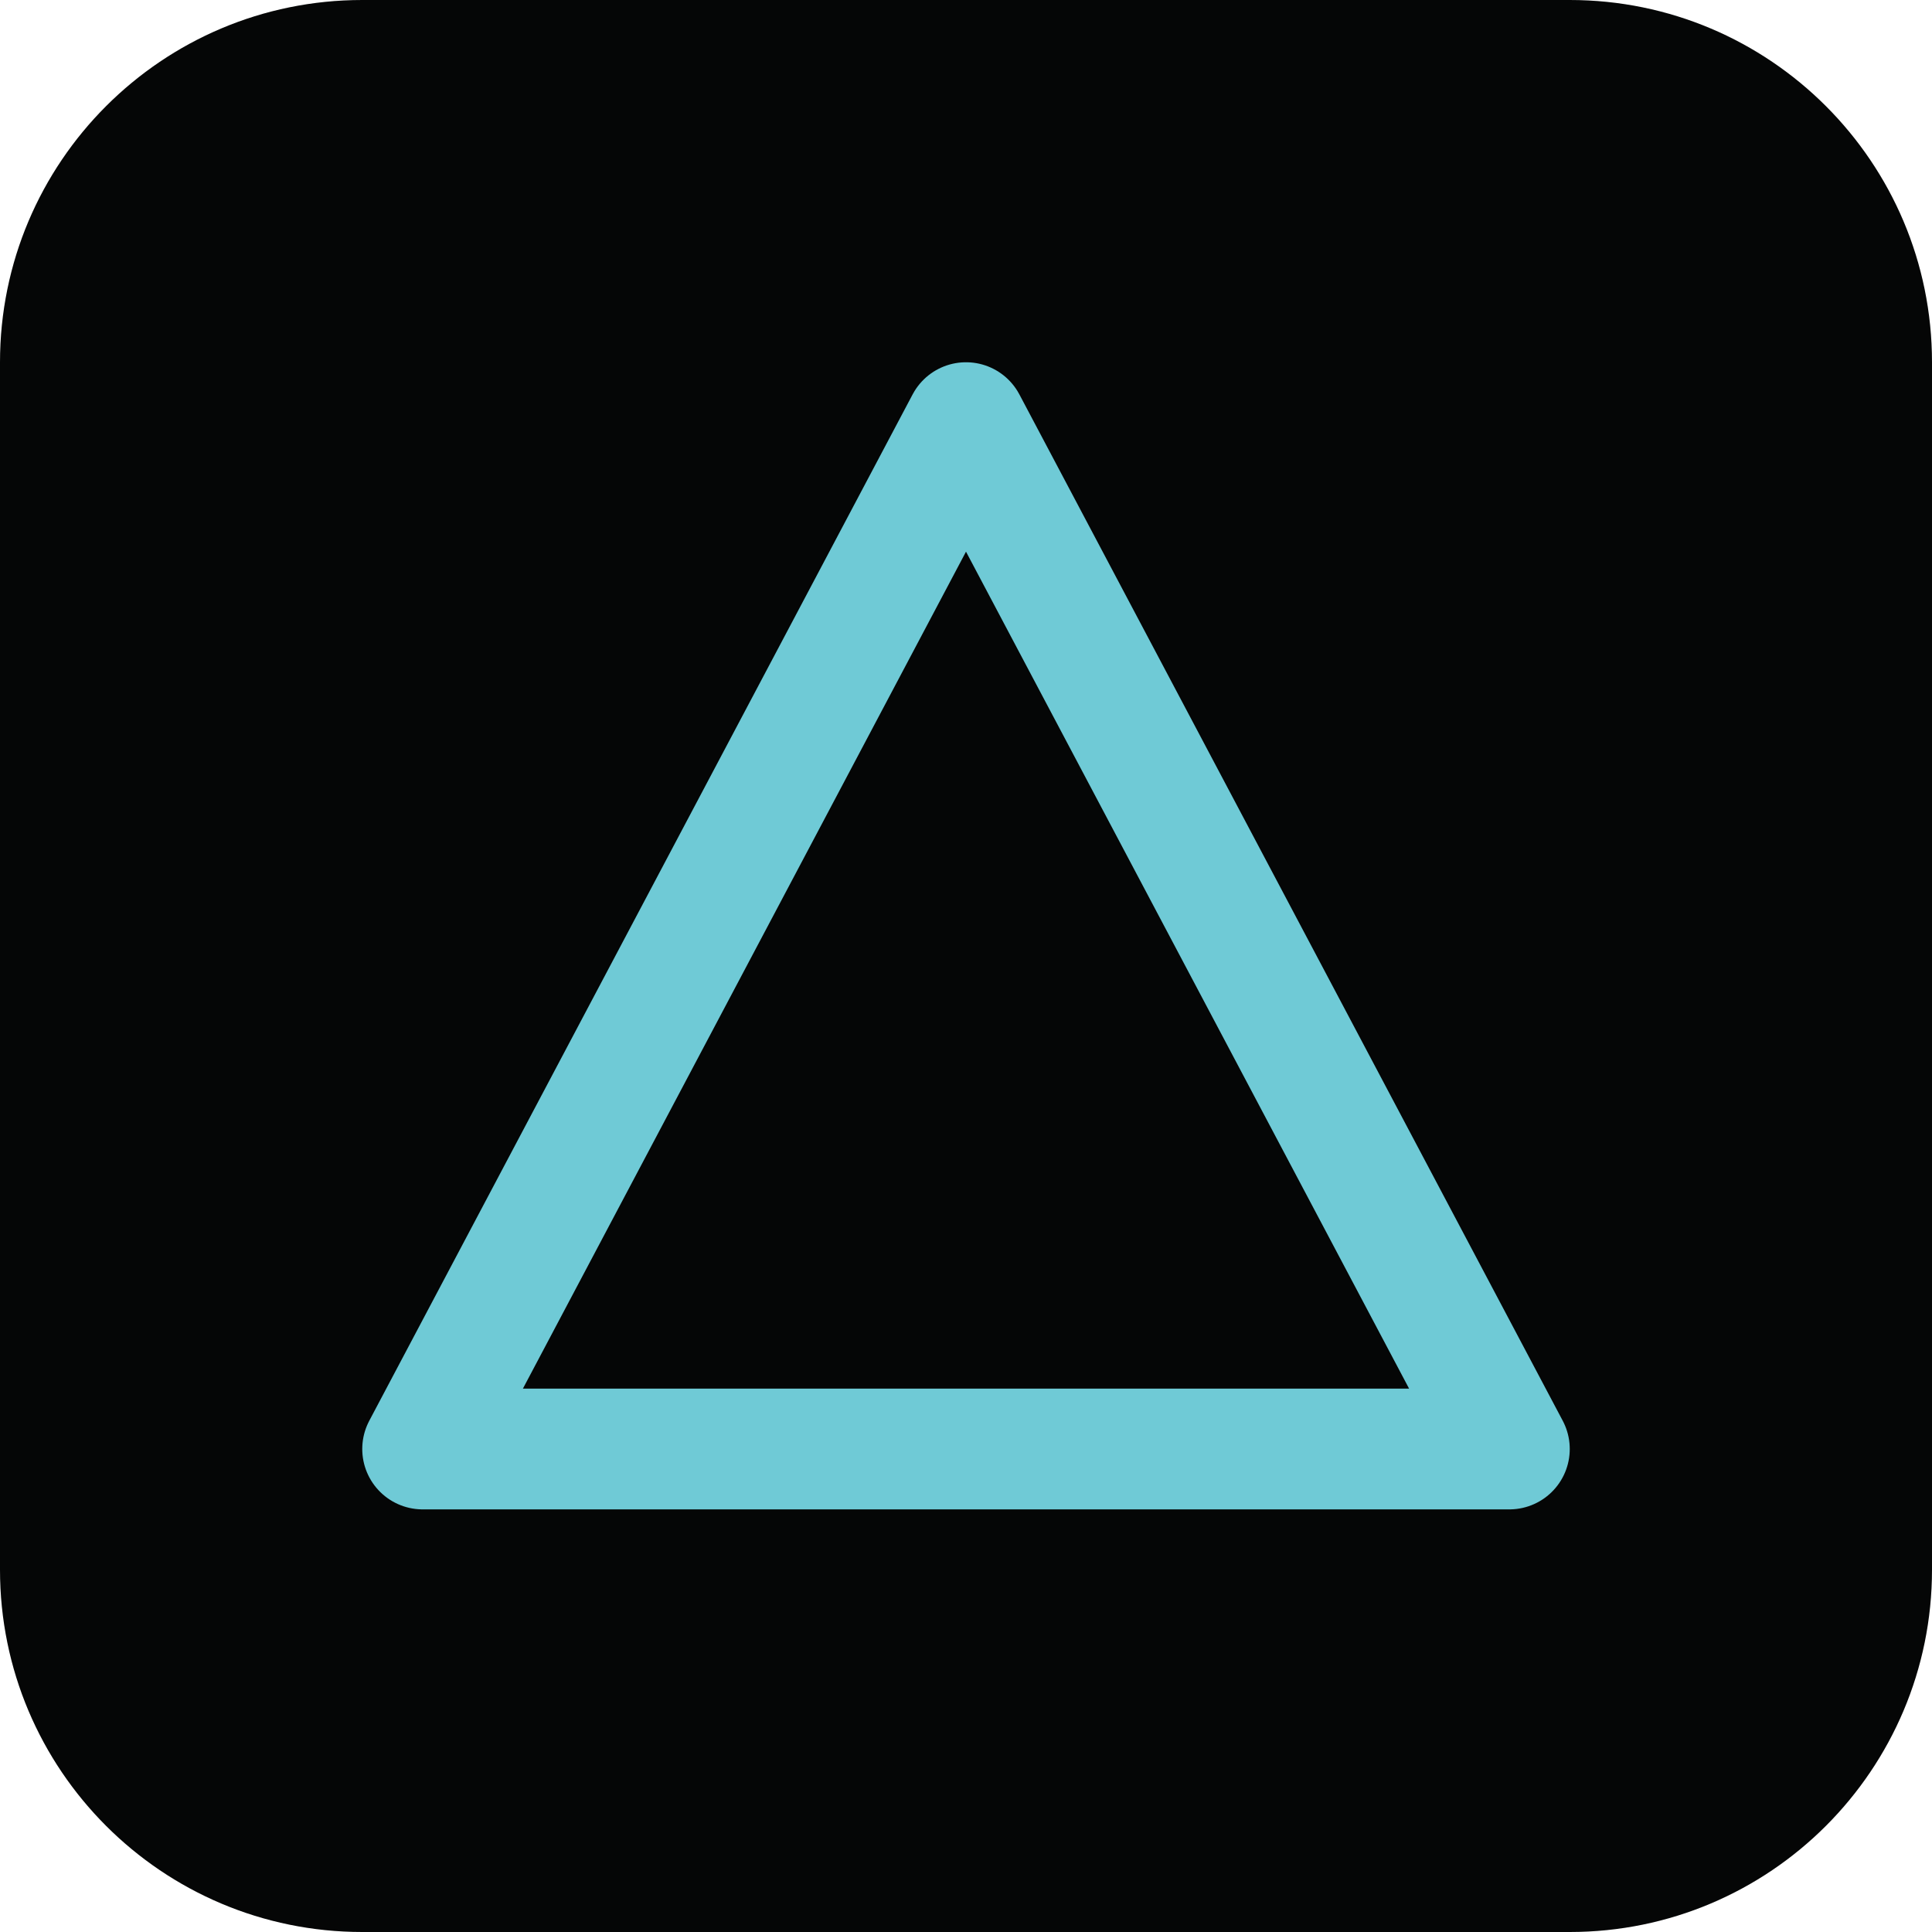
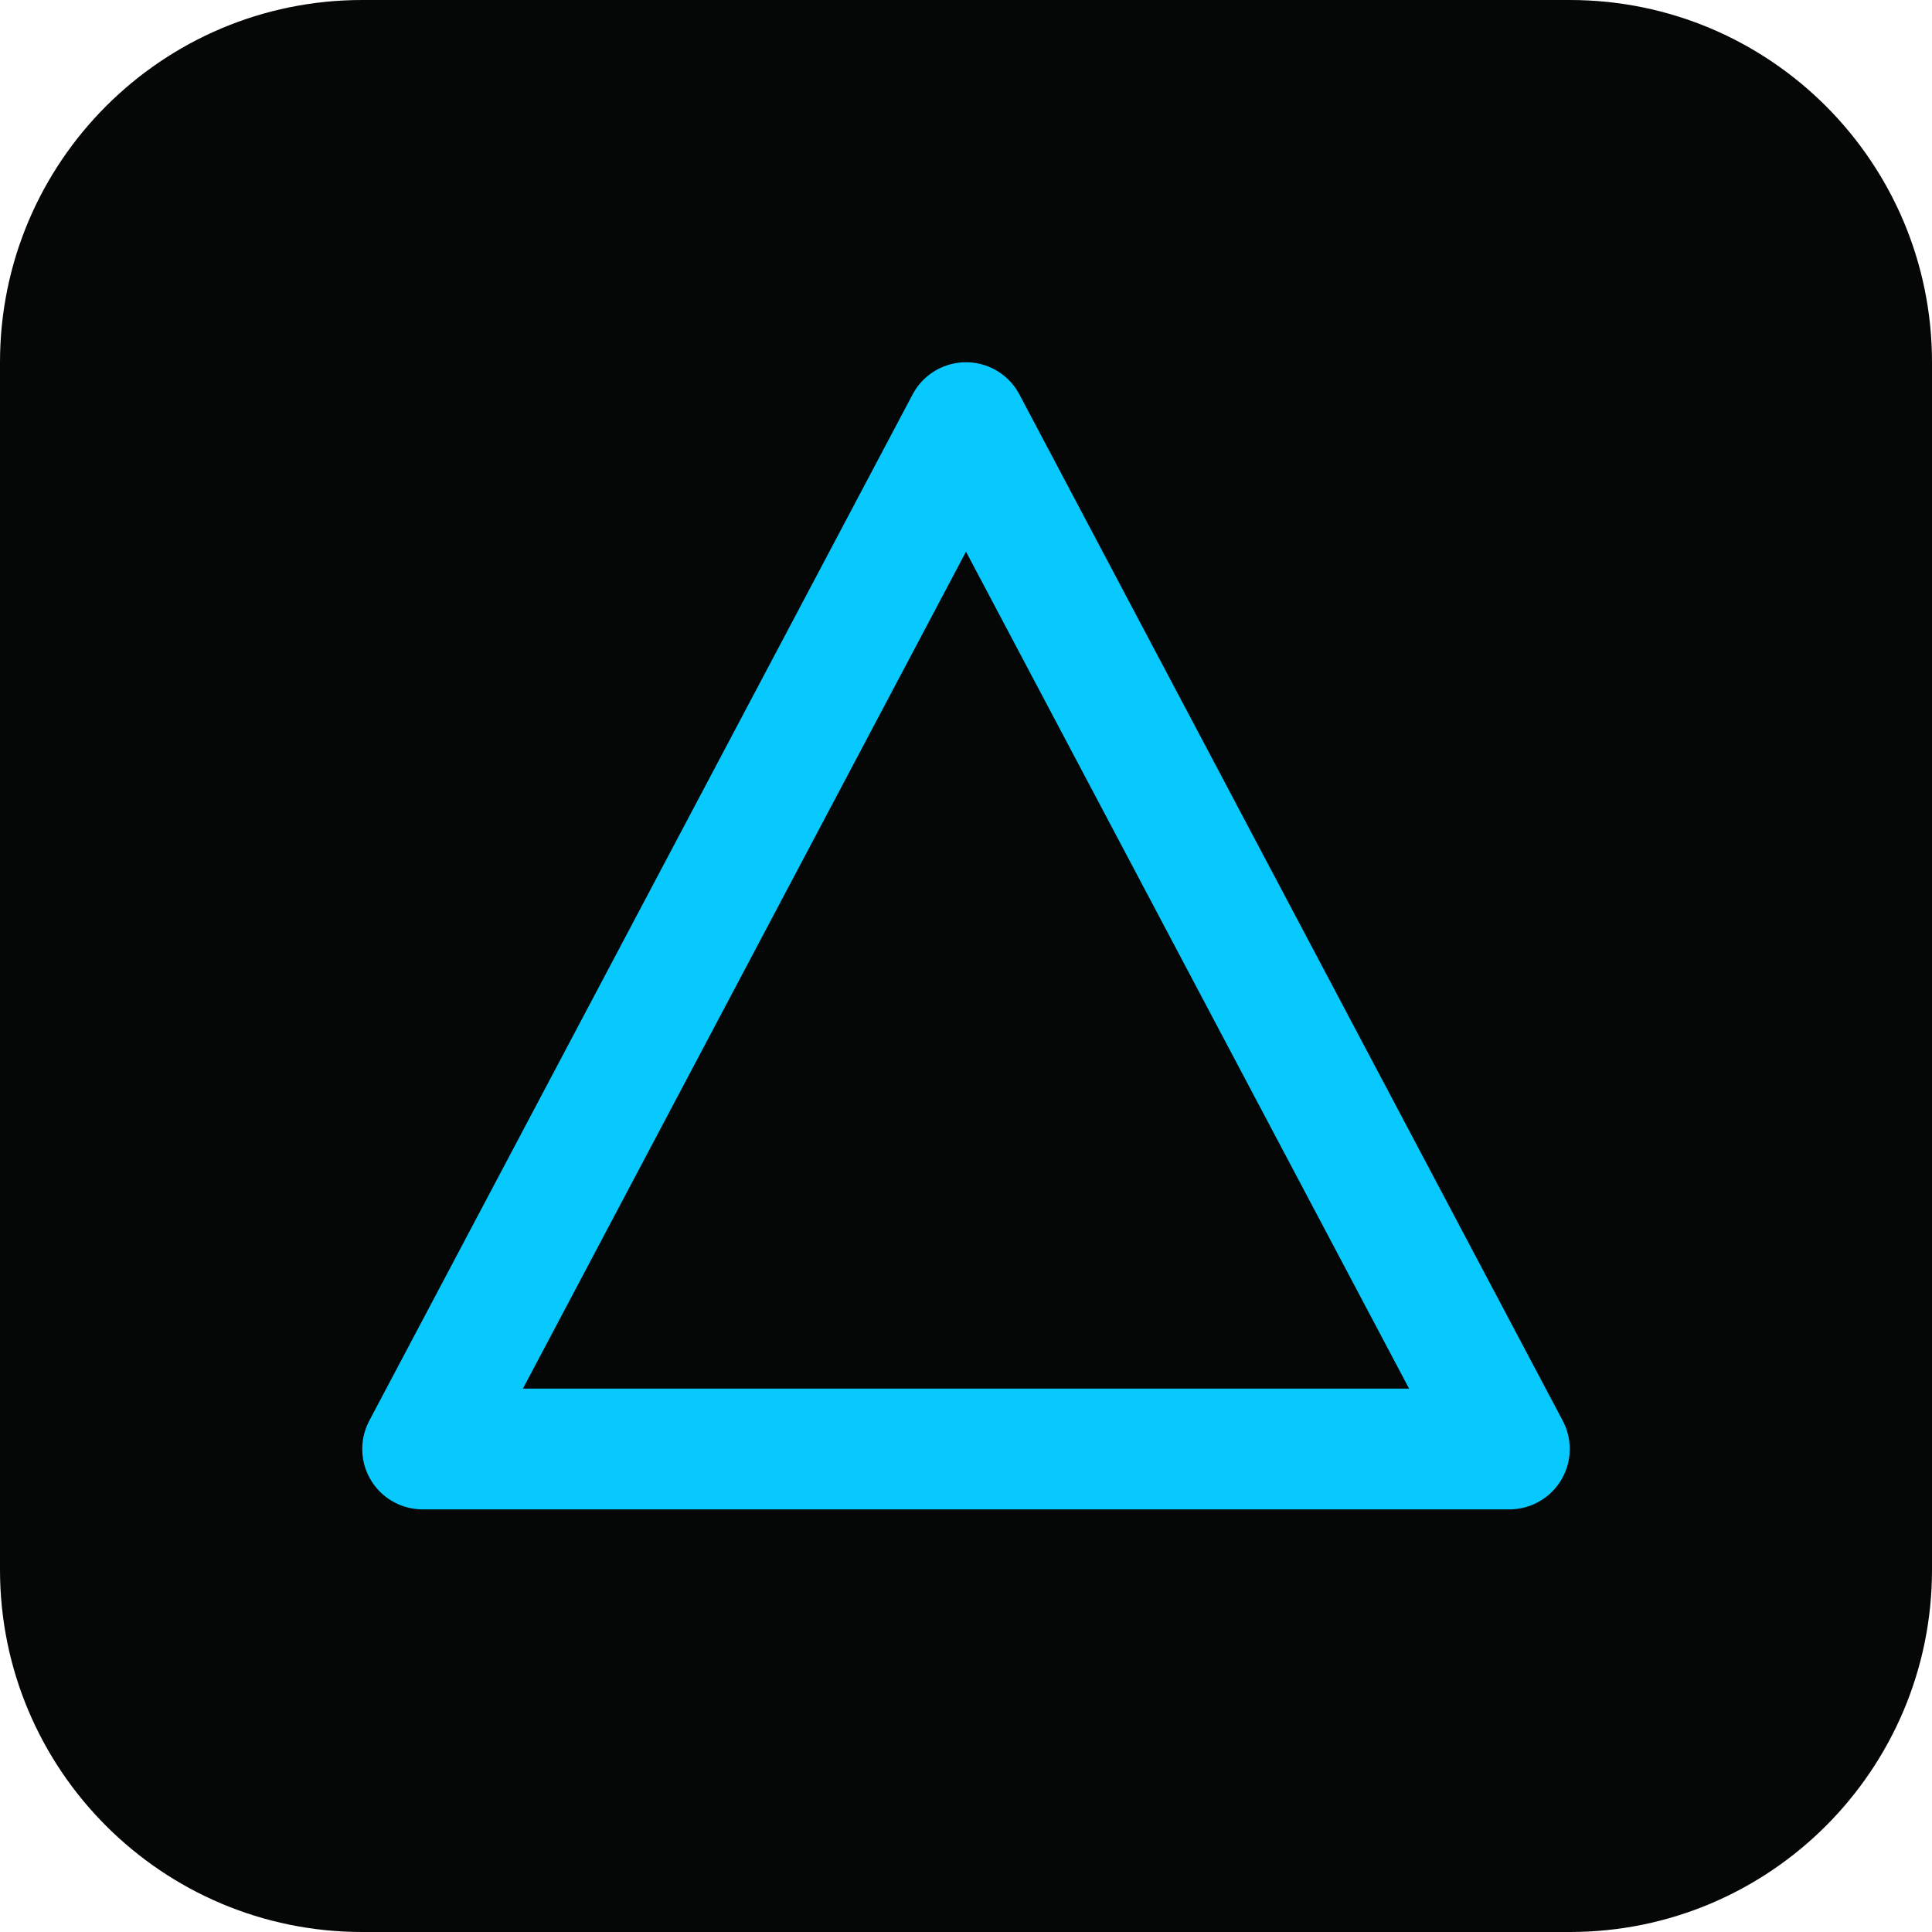
<svg xmlns="http://www.w3.org/2000/svg" viewBox="0 0 32 32">
  <rect width="32" height="32" rx="6" fill="#050606" />
-   <path d="M16 7 L25 24 H7 Z" fill="none" stroke="#6FCAD6" stroke-width="2" stroke-linejoin="round" />
+   <path d="M16 7 L25 24 H7 Z" fill="none" stroke="#07C9FD" stroke-width="2" stroke-linejoin="round" />
</svg>
